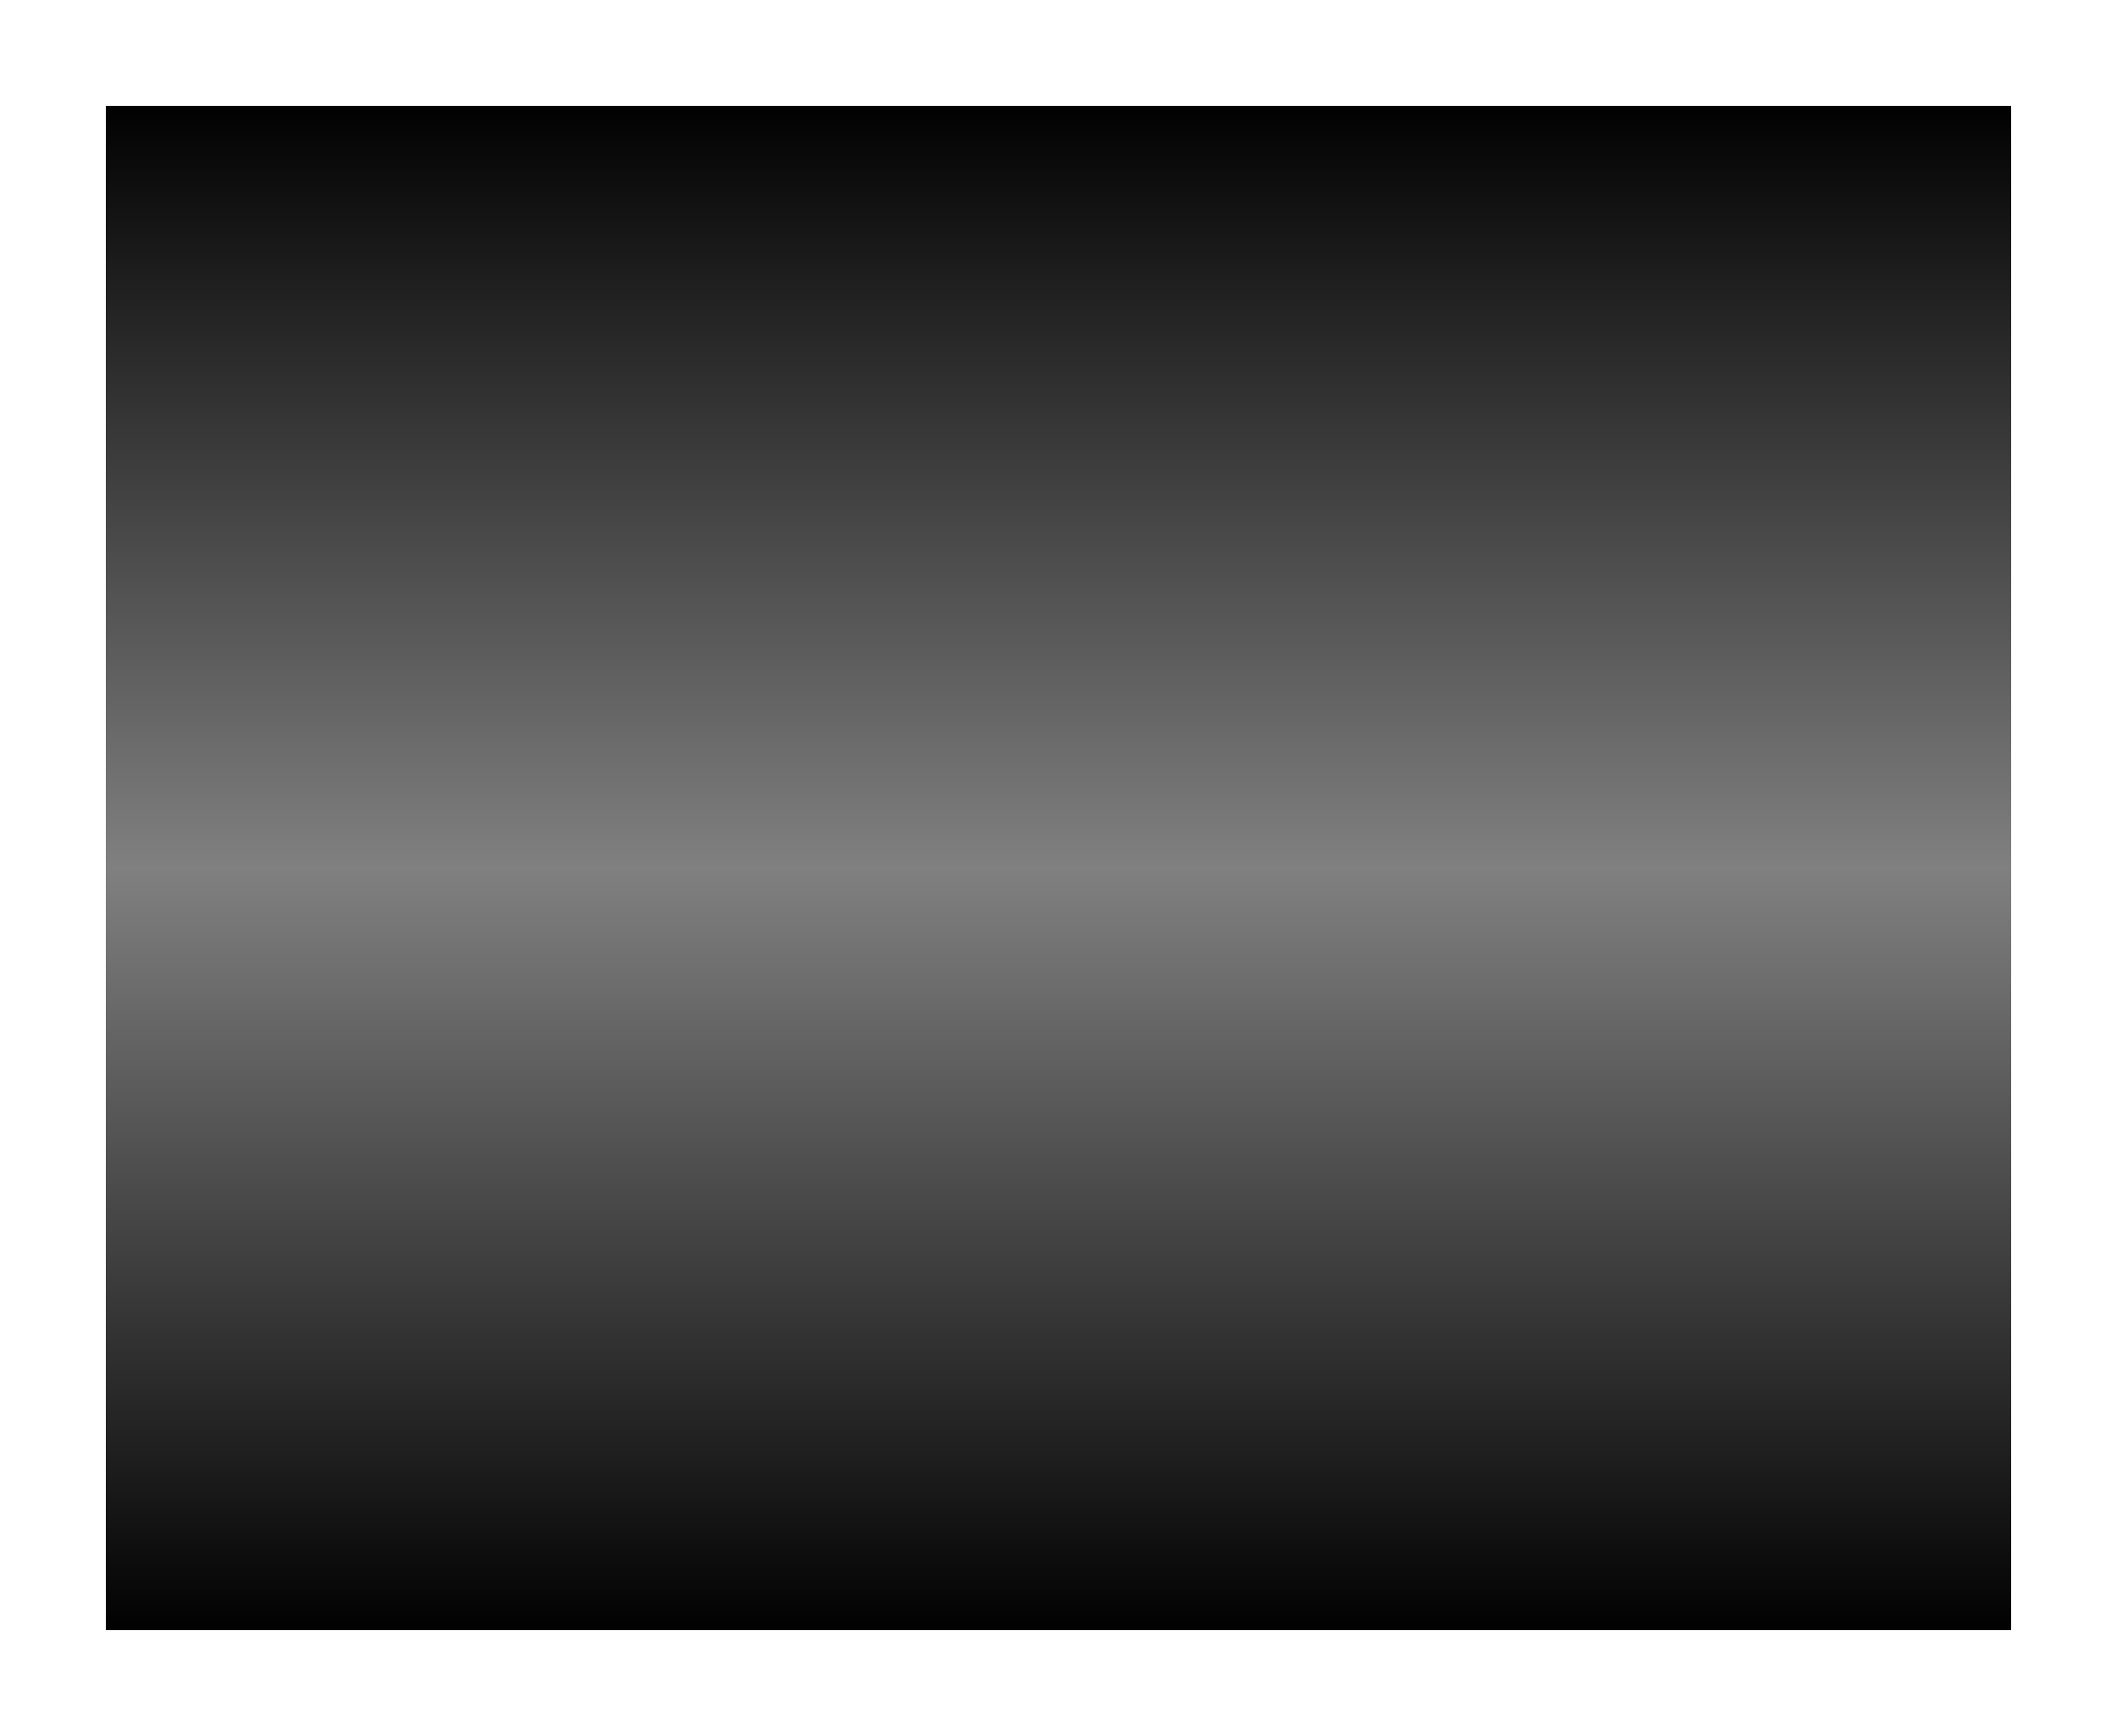
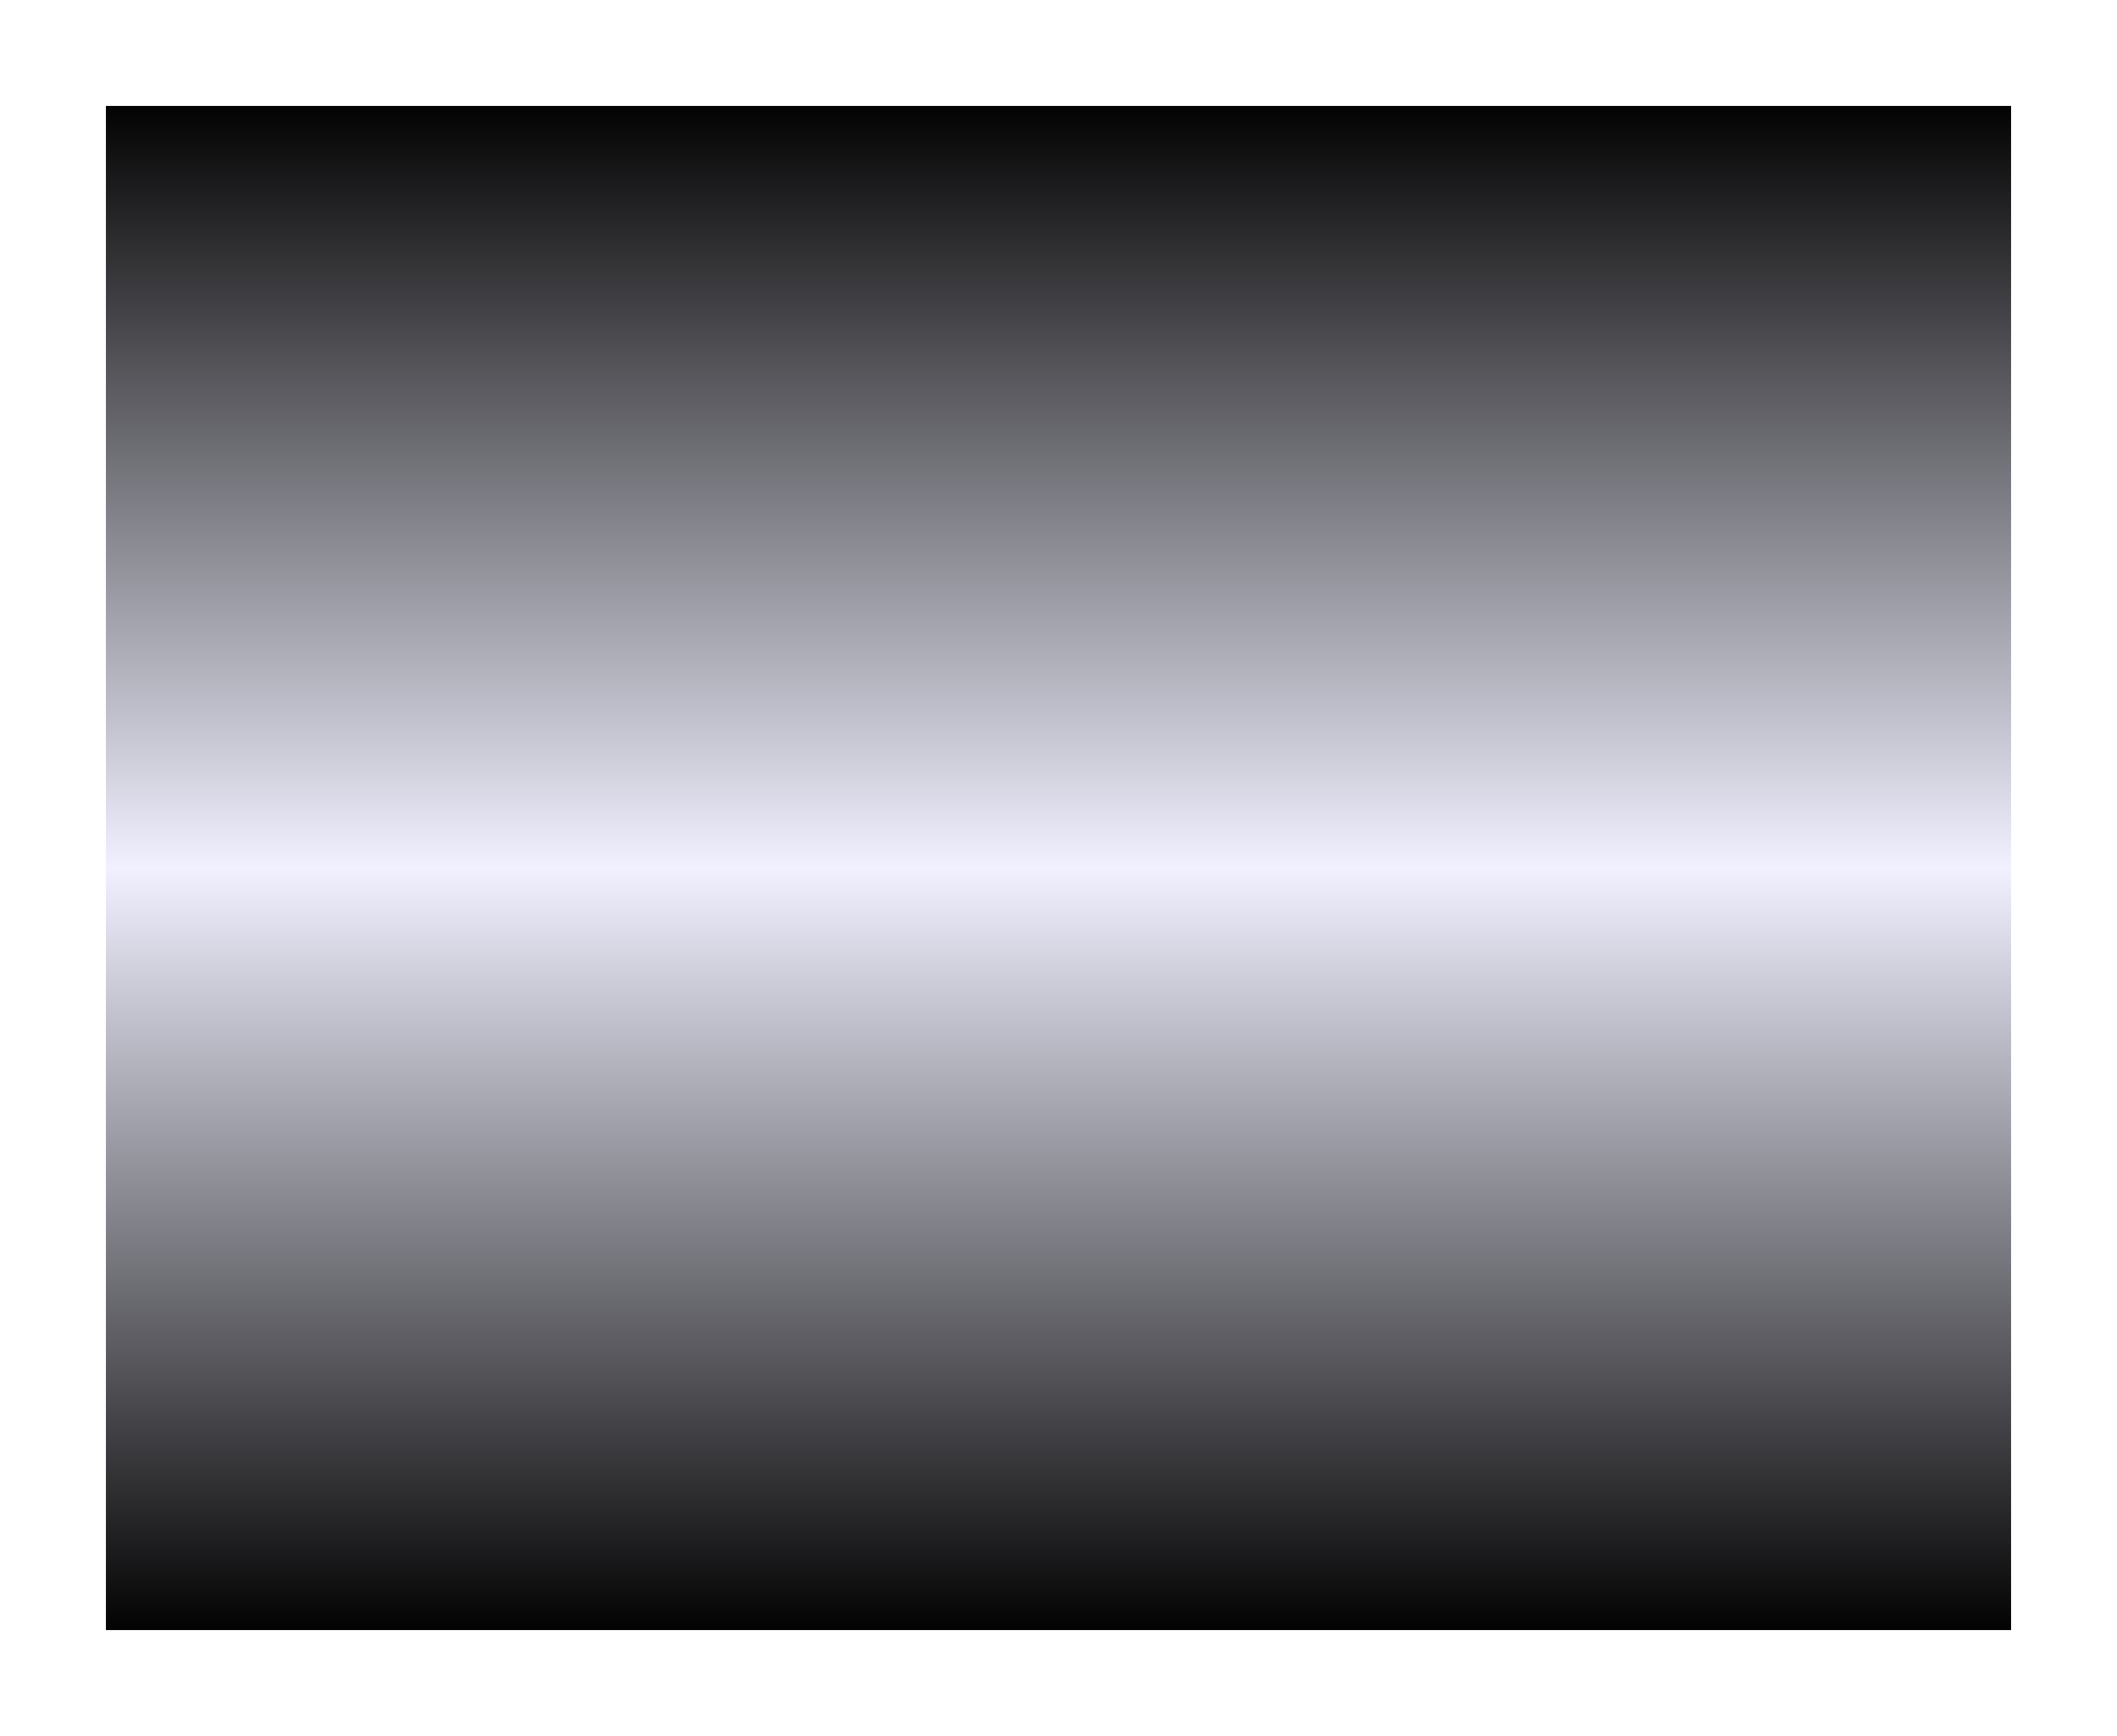
<svg xmlns="http://www.w3.org/2000/svg" viewBox="0 0 2000 1640" id="zFlatTime" style="background: #fff ; font-family: 'Open Sans Condensed', sans-serif" version="1.1">
  <defs>
    <linearGradient id="xGradient" x1="100%" x2="100%" y1="100%" y2="0%">
      <stop offset="0%" stop-color="#000000" />
-       <stop offset="50%" stop-color="#808080" />
+       <stop offset="50%" stop-color="#f0f0ff" />
      <stop offset="100%" stop-color="#000000" />
    </linearGradient>
    <linearGradient id="yGradient" x1="100%" x2="100%" y1="100%" y2="0%">
      <stop offset="5%" stop-color="#80ff80" />
      <stop offset="99%" stop-color="#206020" />
    </linearGradient>
  </defs>
  <g>
    <rect x="100" y="100" width="1800" height="1440" fill="url(#xGradient)" />
  </g>
</svg>
